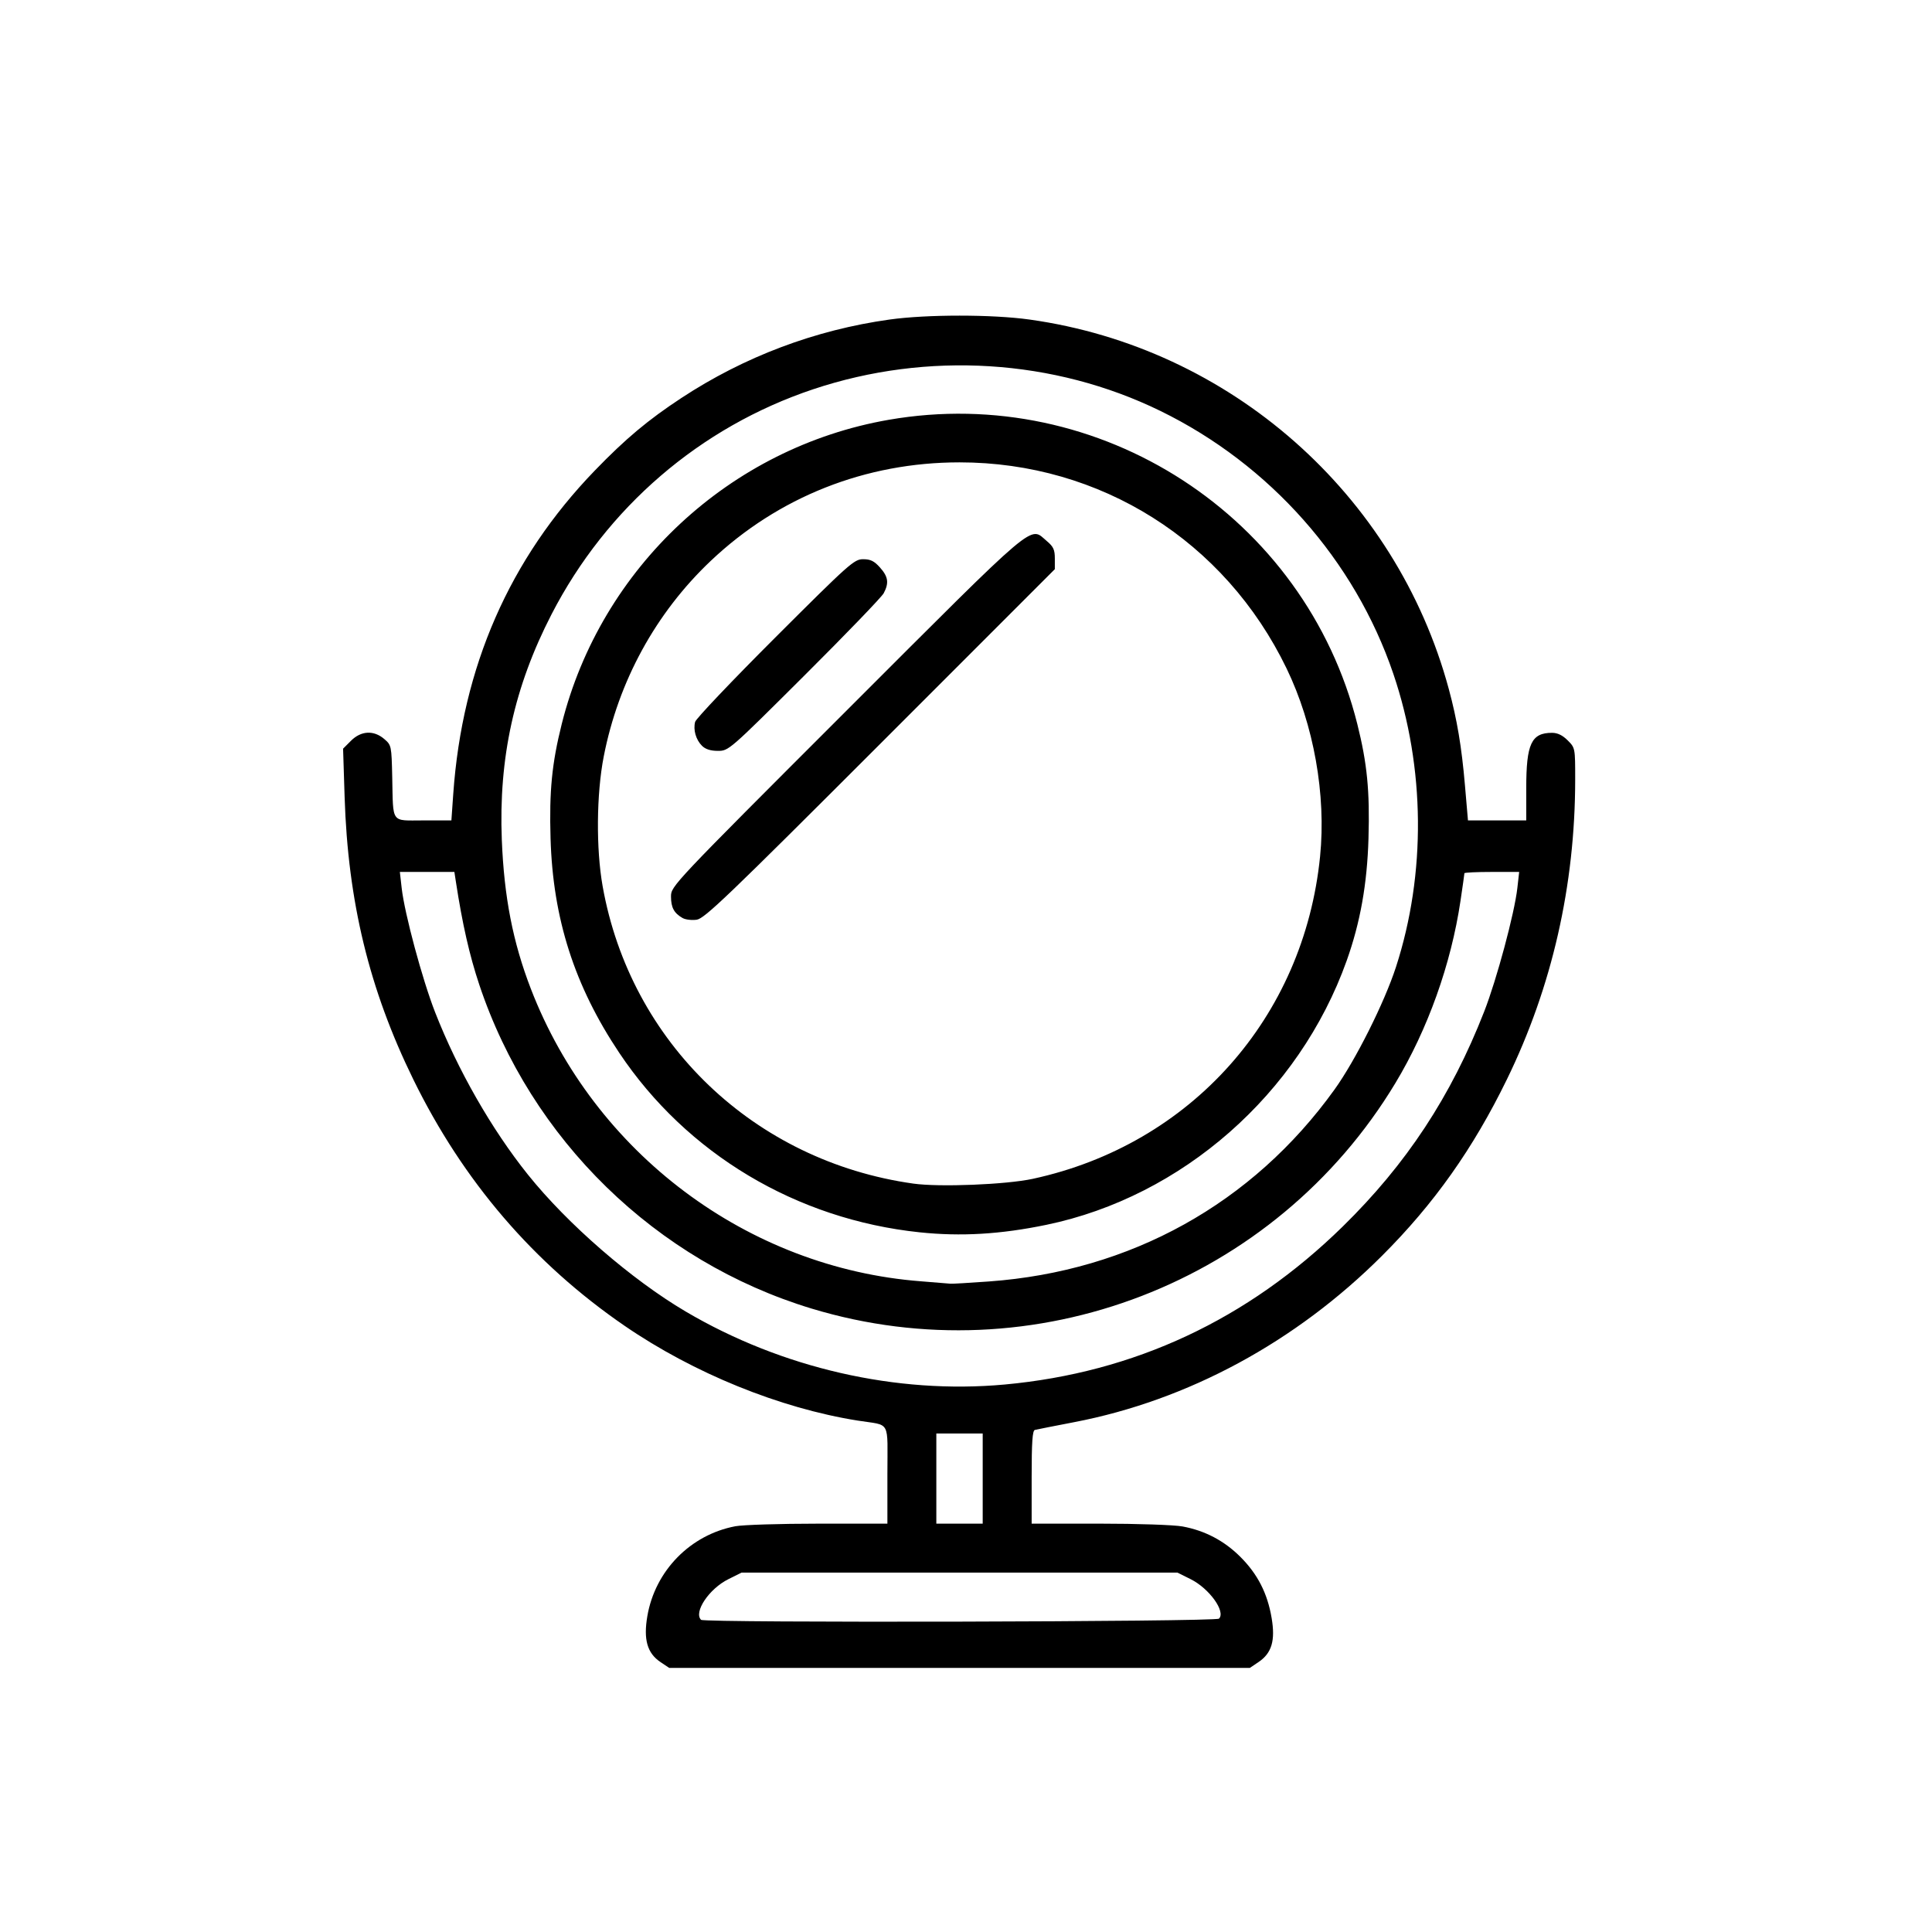
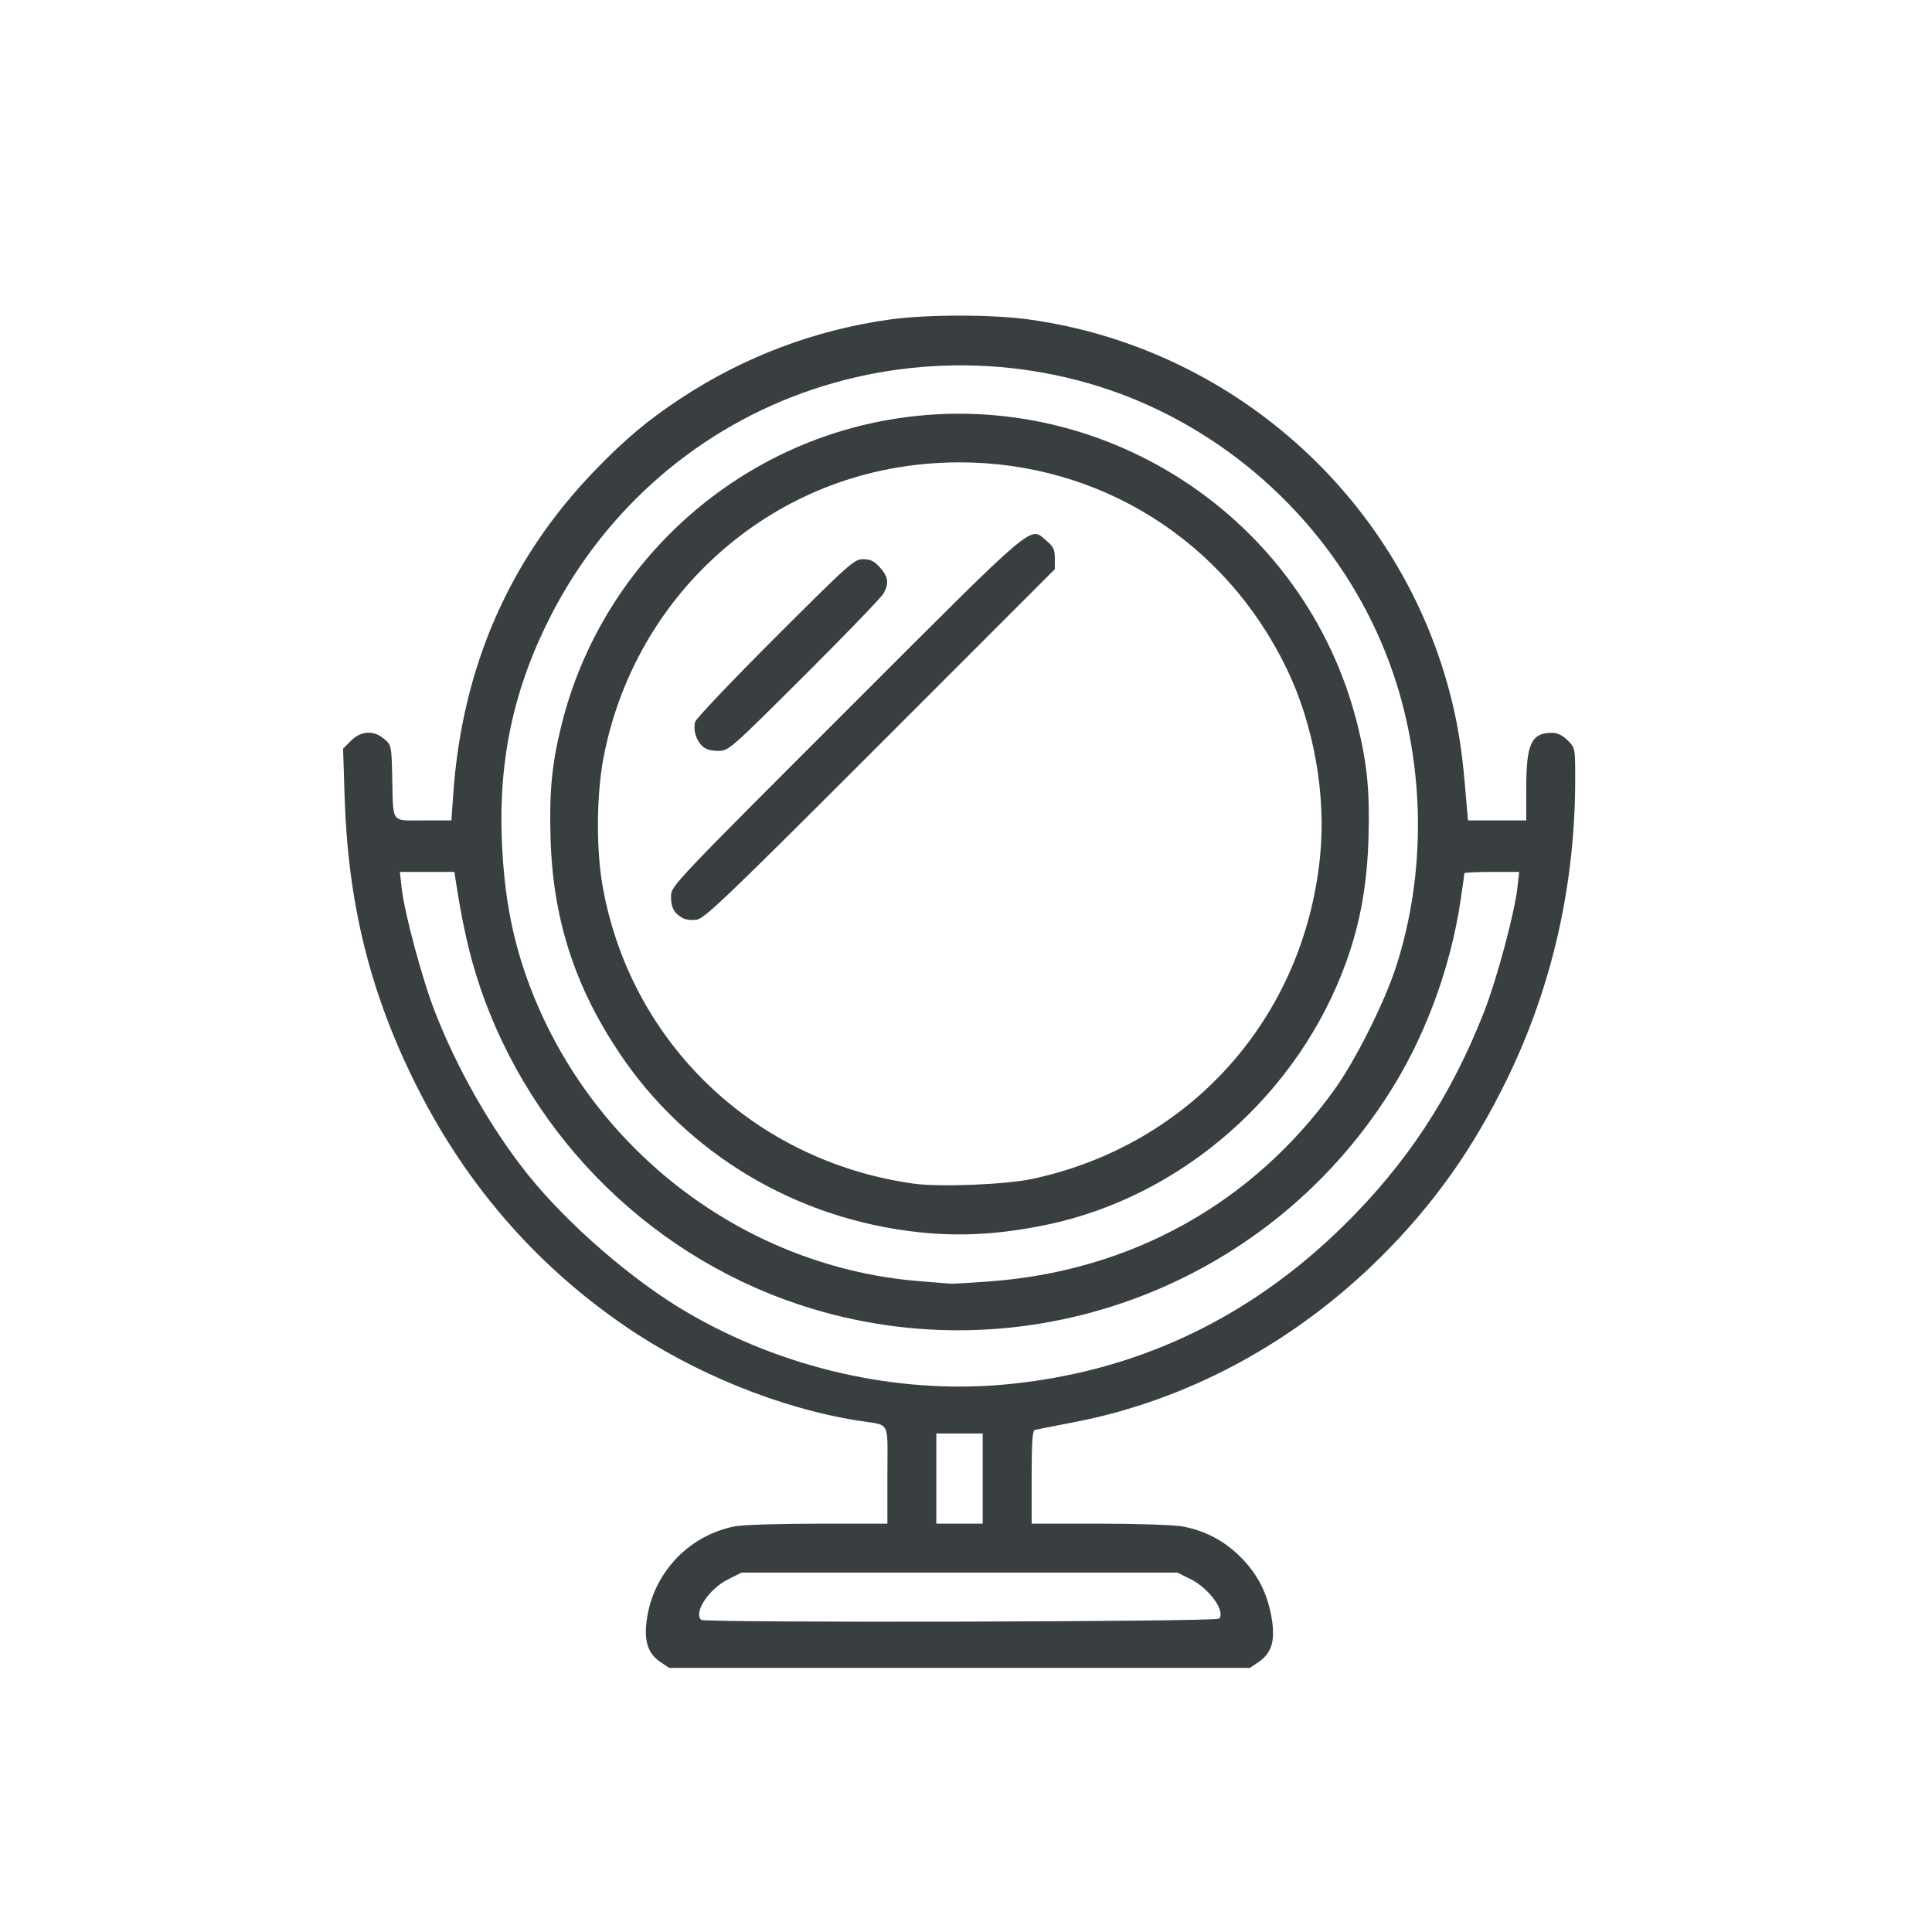
<svg xmlns="http://www.w3.org/2000/svg" version="1.1" id="svg1" width="250" height="250" viewBox="0 0 250 250">
  <defs id="defs1" />
  <g id="g1">
-     <path style="fill:#000000" d="m 85.461,215.067 c -1.711,-1.149 -2.214,-2.916 -1.694,-5.947 1.006,-5.866 5.563,-10.52 11.382,-11.623 0.974,-0.185 5.801,-0.336 10.726,-0.336 h 8.954 v -6.327 c 0,-7.246 0.507,-6.32 -3.833,-7.009 -10.086,-1.601 -21.239,-6.135 -30.167,-12.262 -11.781,-8.086 -20.91,-18.732 -27.355,-31.902 -5.699,-11.644 -8.451,-22.974 -8.882,-36.559 l -0.197,-6.225 1.025,-1.025 c 1.305,-1.305 2.948,-1.389 4.307,-0.221 0.92,0.79 0.937,0.872 1.027,4.917 0.136,6.128 -0.235,5.613 4.039,5.613 h 3.617 l 0.24,-3.417 c 1.158,-16.459 7.28,-30.439 18.336,-41.874 3.954,-4.09 6.864,-6.528 11.176,-9.364 8.141,-5.355 17.322,-8.815 26.951,-10.158 4.824,-0.673 13.275,-0.673 18.099,0 25.944,3.619 47.436,22.556 54.262,47.812 1.07,3.958 1.662,7.481 2.086,12.417 l 0.394,4.583 h 3.771 3.771 v -4.177 c 0,-5.738 0.661,-7.156 3.337,-7.156 0.713,0 1.358,0.311 2.022,0.974 0.972,0.972 0.974,0.986 0.973,5.083 -0.004,13.675 -2.995,26.815 -8.829,38.776 -4.374,8.968 -9.423,16.102 -16.164,22.835 -11.184,11.172 -25.115,18.702 -39.84,21.533 -2.567,0.493 -4.854,0.945 -5.083,1.004 -0.314,0.081 -0.417,1.588 -0.417,6.117 v 6.01 h 8.772 c 4.919,0 9.641,0.16 10.75,0.364 2.905,0.535 5.404,1.85 7.499,3.947 2.23,2.231 3.49,4.7 4.032,7.898 0.496,2.93 0.014,4.549 -1.697,5.702 l -1.121,0.755 H 124.162 86.594 Z m 72.276,-5.615 c 0.903,-0.903 -1.252,-3.904 -3.668,-5.108 l -1.705,-0.85 H 124.162 95.959 l -1.721,0.858 c -2.482,1.237 -4.51,4.264 -3.521,5.253 0.412,0.412 66.606,0.261 67.02,-0.153 z m -30.576,-18.124 v -5.833 h -3 -3 v 5.833 5.833 h 3 3 z m 2.833,-12.17 c 16.775,-1.538 31.453,-8.395 43.745,-20.437 8.254,-8.086 14.023,-16.851 18.313,-27.823 1.625,-4.156 3.925,-12.722 4.293,-15.987 l 0.235,-2.083 h -3.543 c -1.949,0 -3.543,0.076 -3.543,0.169 0,0.093 -0.229,1.705 -0.508,3.583 -1.22,8.192 -4.233,16.623 -8.429,23.581 -15.575,25.831 -46.789,37.884 -75.539,29.167 -20.152,-6.11 -36.297,-21.848 -43.002,-41.917 -1.265,-3.787 -2.184,-7.834 -3.027,-13.333 l -0.192,-1.25 h -3.528 -3.528 l 0.235,2.083 c 0.371,3.292 2.673,11.844 4.328,16.077 2.913,7.449 7.309,15.141 12.007,21.006 5.119,6.392 13.412,13.588 20.416,17.717 12.437,7.331 27.279,10.729 41.268,9.446 z M 127.96,165.822 c 18.344,-1.323 34.113,-10.078 44.719,-24.827 2.714,-3.774 6.464,-11.251 7.962,-15.874 3.905,-12.053 3.781,-25.788 -0.345,-37.932 C 175.303,72.495 164.33,60.106 150.174,53.184 136.398,46.447 120.015,45.422 105.22,50.372 90.586,55.268 78.491,65.673 71.367,79.495 c -4.818,9.347 -6.853,18.573 -6.433,29.167 0.294,7.421 1.435,13.274 3.766,19.31 8.195,21.23 28.052,36.11 50.478,37.828 1.916,0.147 3.634,0.287 3.817,0.311 0.183,0.025 2.418,-0.106 4.965,-0.289 z m -8.965,-6.362 c -15.936,-1.673 -30.122,-10.15 -38.865,-23.225 -5.799,-8.673 -8.587,-17.375 -8.889,-27.752 -0.179,-6.122 0.172,-9.699 1.448,-14.797 5.071,-20.248 21.774,-35.789 42.306,-39.363 27.345,-4.76 53.906,12.482 60.639,39.363 1.277,5.098 1.627,8.675 1.448,14.797 -0.172,5.905 -1.062,10.897 -2.823,15.832 -6.142,17.22 -21.279,30.532 -38.86,34.177 -5.924,1.228 -11.045,1.53 -16.405,0.968 z m 14.674,-6.926 c 20.428,-4.432 35.055,-20.852 37.148,-41.705 0.802,-7.986 -0.813,-17.05 -4.334,-24.333 -7.979,-16.505 -24.106,-26.667 -42.322,-26.667 -12.162,0 -23.443,4.466 -32.187,12.744 -7.124,6.744 -11.957,15.581 -13.855,25.336 -0.941,4.837 -1,11.908 -0.141,16.754 3.595,20.265 19.614,35.602 40.211,38.495 3.388,0.476 12.013,0.129 15.48,-0.623 z M 88.328,118.794 c -1.109,-0.635 -1.5,-1.359 -1.5,-2.782 0,-1.351 0.093,-1.449 22.756,-24.103 25.101,-25.091 23.591,-23.814 25.885,-21.884 0.842,0.708 1.026,1.111 1.026,2.245 V 73.651 L 113.905,96.248 C 94.165,115.995 91.169,118.866 90.155,119.01 c -0.638,0.091 -1.46,-0.007 -1.827,-0.217 z m 2.508,-22.29 c -0.787,-0.787 -1.153,-2.061 -0.888,-3.092 0.106,-0.412 4.766,-5.317 10.355,-10.9 9.634,-9.622 10.226,-10.15 11.386,-10.15 0.957,0 1.432,0.234 2.181,1.072 1.069,1.196 1.185,1.998 0.482,3.328 -0.262,0.495 -4.88,5.288 -10.263,10.65 -9.722,9.685 -9.797,9.75 -11.191,9.75 -0.953,0 -1.615,-0.211 -2.062,-0.658 z" id="path1" />
+     <path style="fill:#393E41" d="m 85.461,215.067 c -1.711,-1.149 -2.214,-2.916 -1.694,-5.947 1.006,-5.866 5.563,-10.52 11.382,-11.623 0.974,-0.185 5.801,-0.336 10.726,-0.336 h 8.954 v -6.327 c 0,-7.246 0.507,-6.32 -3.833,-7.009 -10.086,-1.601 -21.239,-6.135 -30.167,-12.262 -11.781,-8.086 -20.91,-18.732 -27.355,-31.902 -5.699,-11.644 -8.451,-22.974 -8.882,-36.559 l -0.197,-6.225 1.025,-1.025 c 1.305,-1.305 2.948,-1.389 4.307,-0.221 0.92,0.79 0.937,0.872 1.027,4.917 0.136,6.128 -0.235,5.613 4.039,5.613 h 3.617 l 0.24,-3.417 c 1.158,-16.459 7.28,-30.439 18.336,-41.874 3.954,-4.09 6.864,-6.528 11.176,-9.364 8.141,-5.355 17.322,-8.815 26.951,-10.158 4.824,-0.673 13.275,-0.673 18.099,0 25.944,3.619 47.436,22.556 54.262,47.812 1.07,3.958 1.662,7.481 2.086,12.417 l 0.394,4.583 h 3.771 3.771 v -4.177 c 0,-5.738 0.661,-7.156 3.337,-7.156 0.713,0 1.358,0.311 2.022,0.974 0.972,0.972 0.974,0.986 0.973,5.083 -0.004,13.675 -2.995,26.815 -8.829,38.776 -4.374,8.968 -9.423,16.102 -16.164,22.835 -11.184,11.172 -25.115,18.702 -39.84,21.533 -2.567,0.493 -4.854,0.945 -5.083,1.004 -0.314,0.081 -0.417,1.588 -0.417,6.117 v 6.01 h 8.772 c 4.919,0 9.641,0.16 10.75,0.364 2.905,0.535 5.404,1.85 7.499,3.947 2.23,2.231 3.49,4.7 4.032,7.898 0.496,2.93 0.014,4.549 -1.697,5.702 l -1.121,0.755 H 124.162 86.594 Z m 72.276,-5.615 c 0.903,-0.903 -1.252,-3.904 -3.668,-5.108 l -1.705,-0.85 H 124.162 95.959 l -1.721,0.858 c -2.482,1.237 -4.51,4.264 -3.521,5.253 0.412,0.412 66.606,0.261 67.02,-0.153 z m -30.576,-18.124 v -5.833 h -3 -3 v 5.833 5.833 h 3 3 z m 2.833,-12.17 c 16.775,-1.538 31.453,-8.395 43.745,-20.437 8.254,-8.086 14.023,-16.851 18.313,-27.823 1.625,-4.156 3.925,-12.722 4.293,-15.987 l 0.235,-2.083 h -3.543 c -1.949,0 -3.543,0.076 -3.543,0.169 0,0.093 -0.229,1.705 -0.508,3.583 -1.22,8.192 -4.233,16.623 -8.429,23.581 -15.575,25.831 -46.789,37.884 -75.539,29.167 -20.152,-6.11 -36.297,-21.848 -43.002,-41.917 -1.265,-3.787 -2.184,-7.834 -3.027,-13.333 l -0.192,-1.25 h -3.528 -3.528 l 0.235,2.083 c 0.371,3.292 2.673,11.844 4.328,16.077 2.913,7.449 7.309,15.141 12.007,21.006 5.119,6.392 13.412,13.588 20.416,17.717 12.437,7.331 27.279,10.729 41.268,9.446 z M 127.96,165.822 c 18.344,-1.323 34.113,-10.078 44.719,-24.827 2.714,-3.774 6.464,-11.251 7.962,-15.874 3.905,-12.053 3.781,-25.788 -0.345,-37.932 C 175.303,72.495 164.33,60.106 150.174,53.184 136.398,46.447 120.015,45.422 105.22,50.372 90.586,55.268 78.491,65.673 71.367,79.495 c -4.818,9.347 -6.853,18.573 -6.433,29.167 0.294,7.421 1.435,13.274 3.766,19.31 8.195,21.23 28.052,36.11 50.478,37.828 1.916,0.147 3.634,0.287 3.817,0.311 0.183,0.025 2.418,-0.106 4.965,-0.289 z m -8.965,-6.362 c -15.936,-1.673 -30.122,-10.15 -38.865,-23.225 -5.799,-8.673 -8.587,-17.375 -8.889,-27.752 -0.179,-6.122 0.172,-9.699 1.448,-14.797 5.071,-20.248 21.774,-35.789 42.306,-39.363 27.345,-4.76 53.906,12.482 60.639,39.363 1.277,5.098 1.627,8.675 1.448,14.797 -0.172,5.905 -1.062,10.897 -2.823,15.832 -6.142,17.22 -21.279,30.532 -38.86,34.177 -5.924,1.228 -11.045,1.53 -16.405,0.968 z m 14.674,-6.926 c 20.428,-4.432 35.055,-20.852 37.148,-41.705 0.802,-7.986 -0.813,-17.05 -4.334,-24.333 -7.979,-16.505 -24.106,-26.667 -42.322,-26.667 -12.162,0 -23.443,4.466 -32.187,12.744 -7.124,6.744 -11.957,15.581 -13.855,25.336 -0.941,4.837 -1,11.908 -0.141,16.754 3.595,20.265 19.614,35.602 40.211,38.495 3.388,0.476 12.013,0.129 15.48,-0.623 z M 88.328,118.794 c -1.109,-0.635 -1.5,-1.359 -1.5,-2.782 0,-1.351 0.093,-1.449 22.756,-24.103 25.101,-25.091 23.591,-23.814 25.885,-21.884 0.842,0.708 1.026,1.111 1.026,2.245 V 73.651 L 113.905,96.248 C 94.165,115.995 91.169,118.866 90.155,119.01 c -0.638,0.091 -1.46,-0.007 -1.827,-0.217 z m 2.508,-22.29 c -0.787,-0.787 -1.153,-2.061 -0.888,-3.092 0.106,-0.412 4.766,-5.317 10.355,-10.9 9.634,-9.622 10.226,-10.15 11.386,-10.15 0.957,0 1.432,0.234 2.181,1.072 1.069,1.196 1.185,1.998 0.482,3.328 -0.262,0.495 -4.88,5.288 -10.263,10.65 -9.722,9.685 -9.797,9.75 -11.191,9.75 -0.953,0 -1.615,-0.211 -2.062,-0.658 z" id="path1" />
  </g>
</svg>
